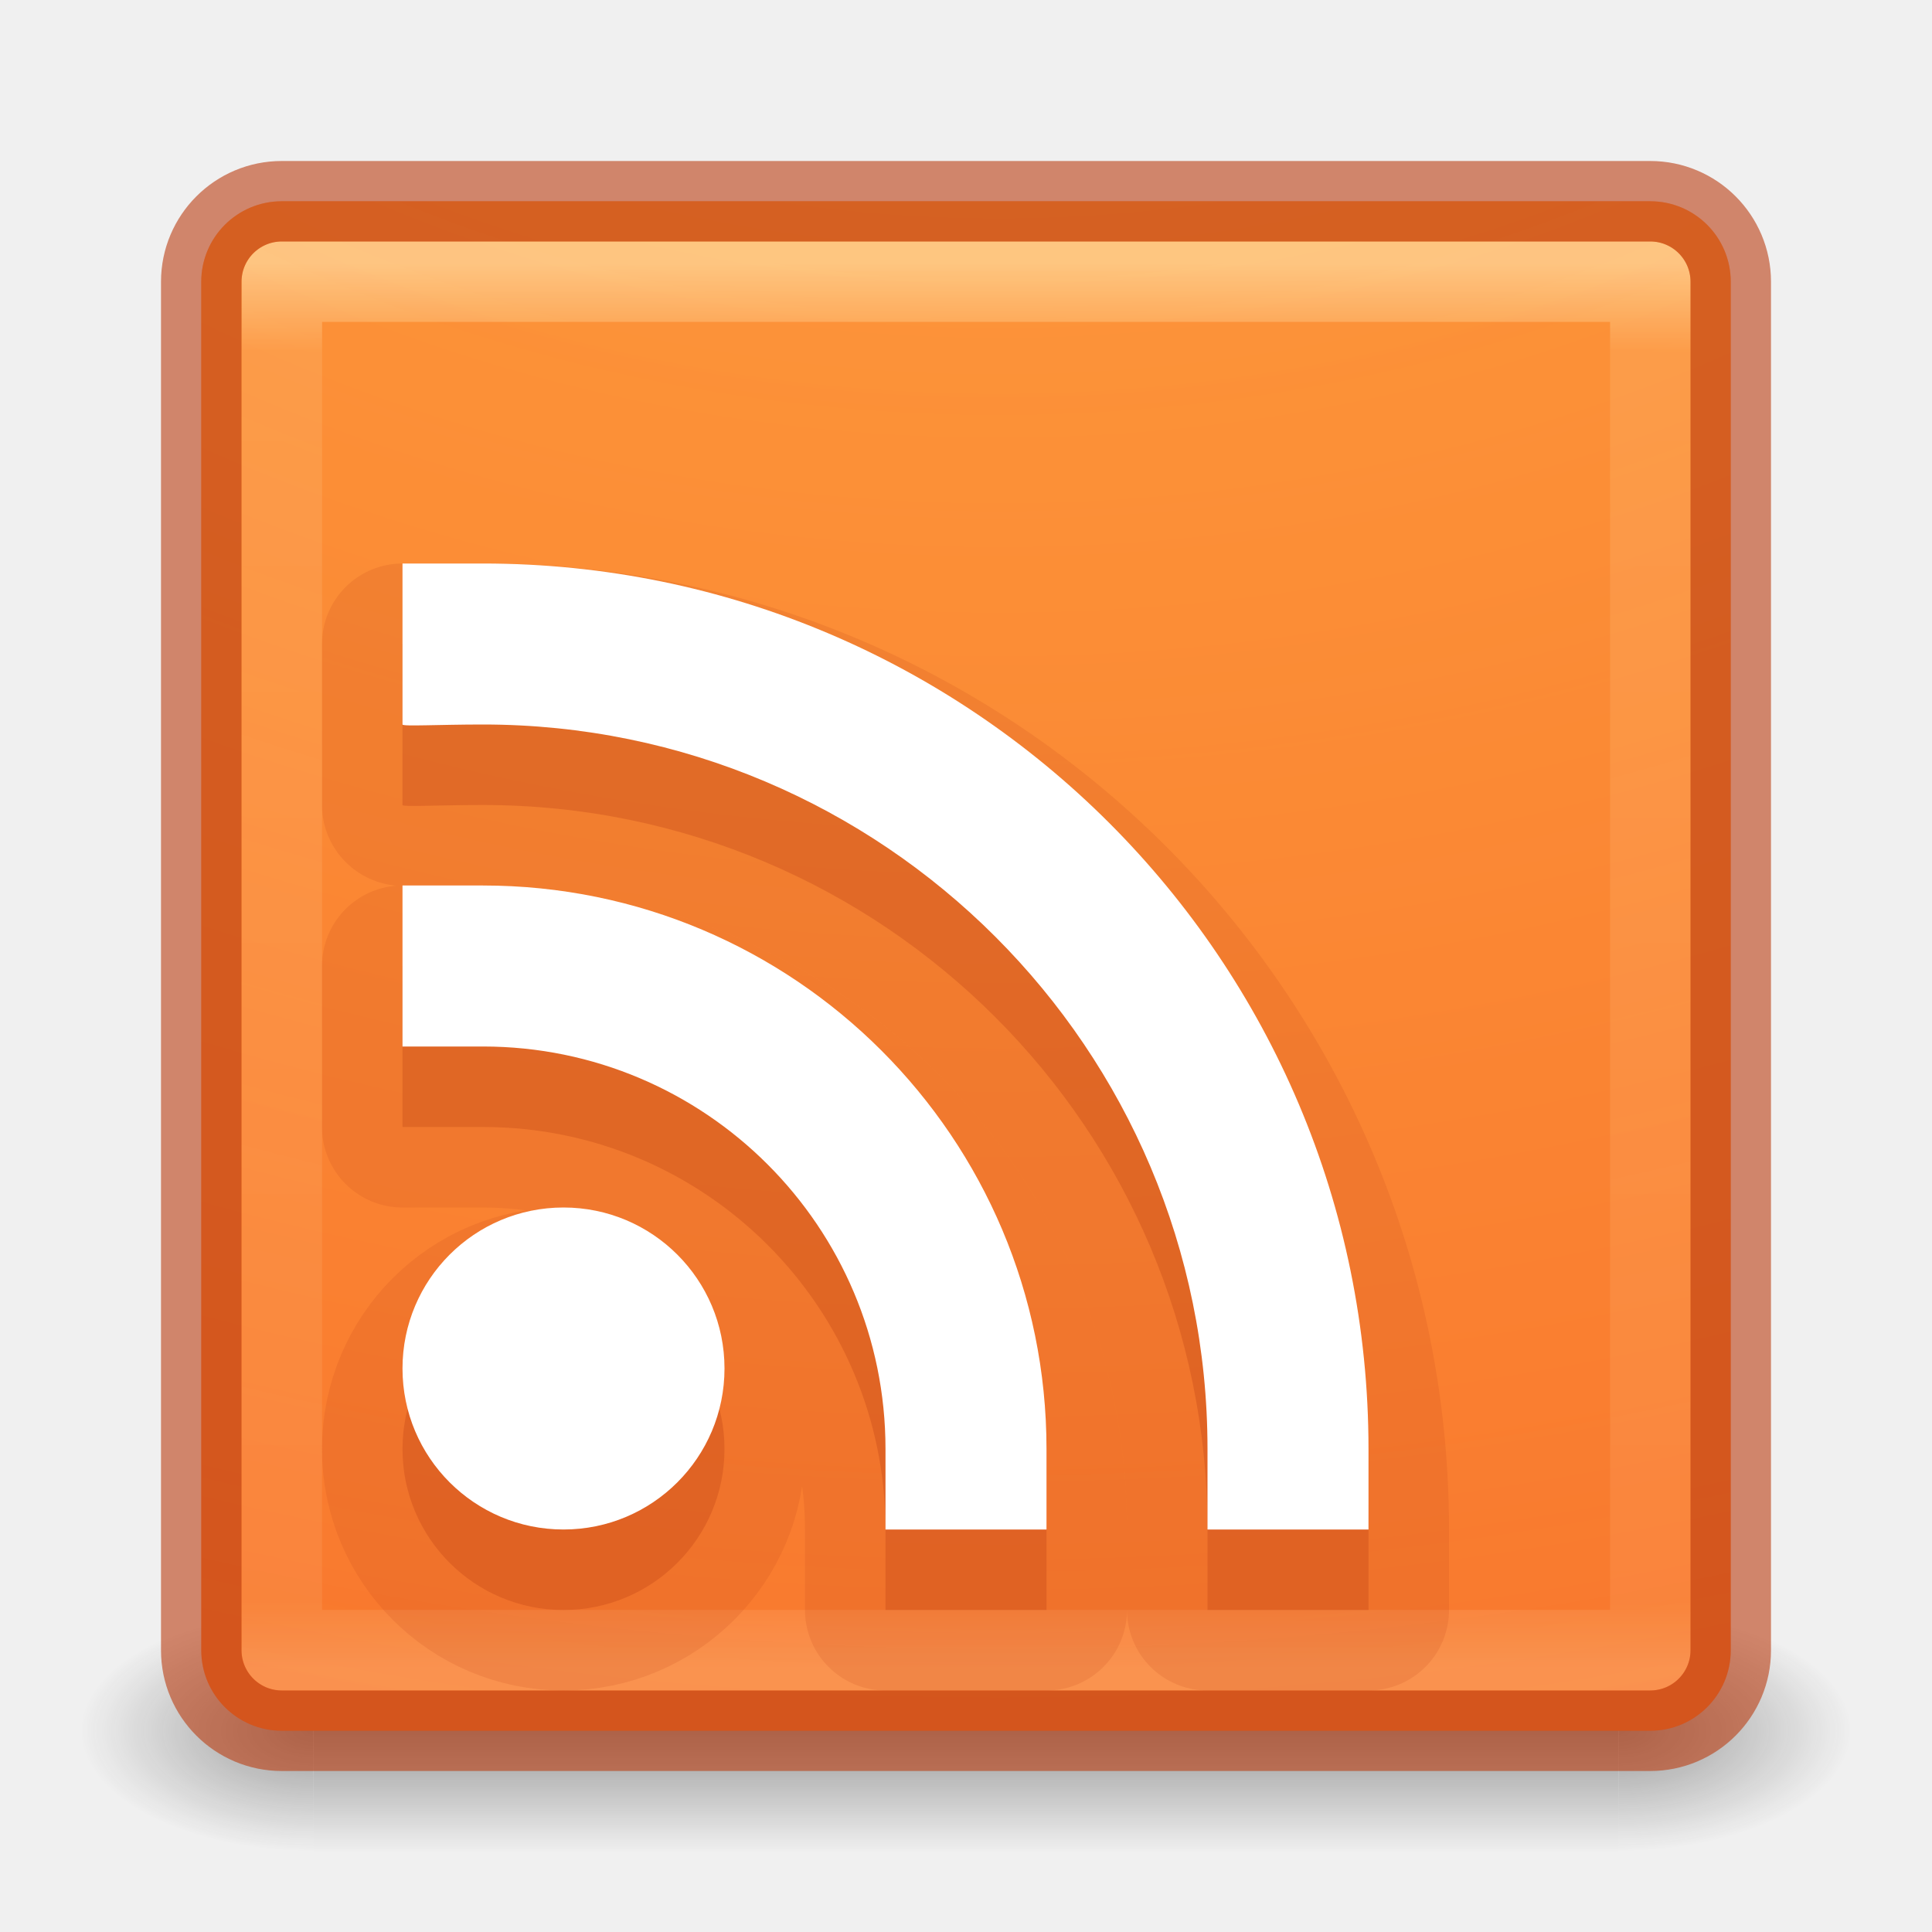
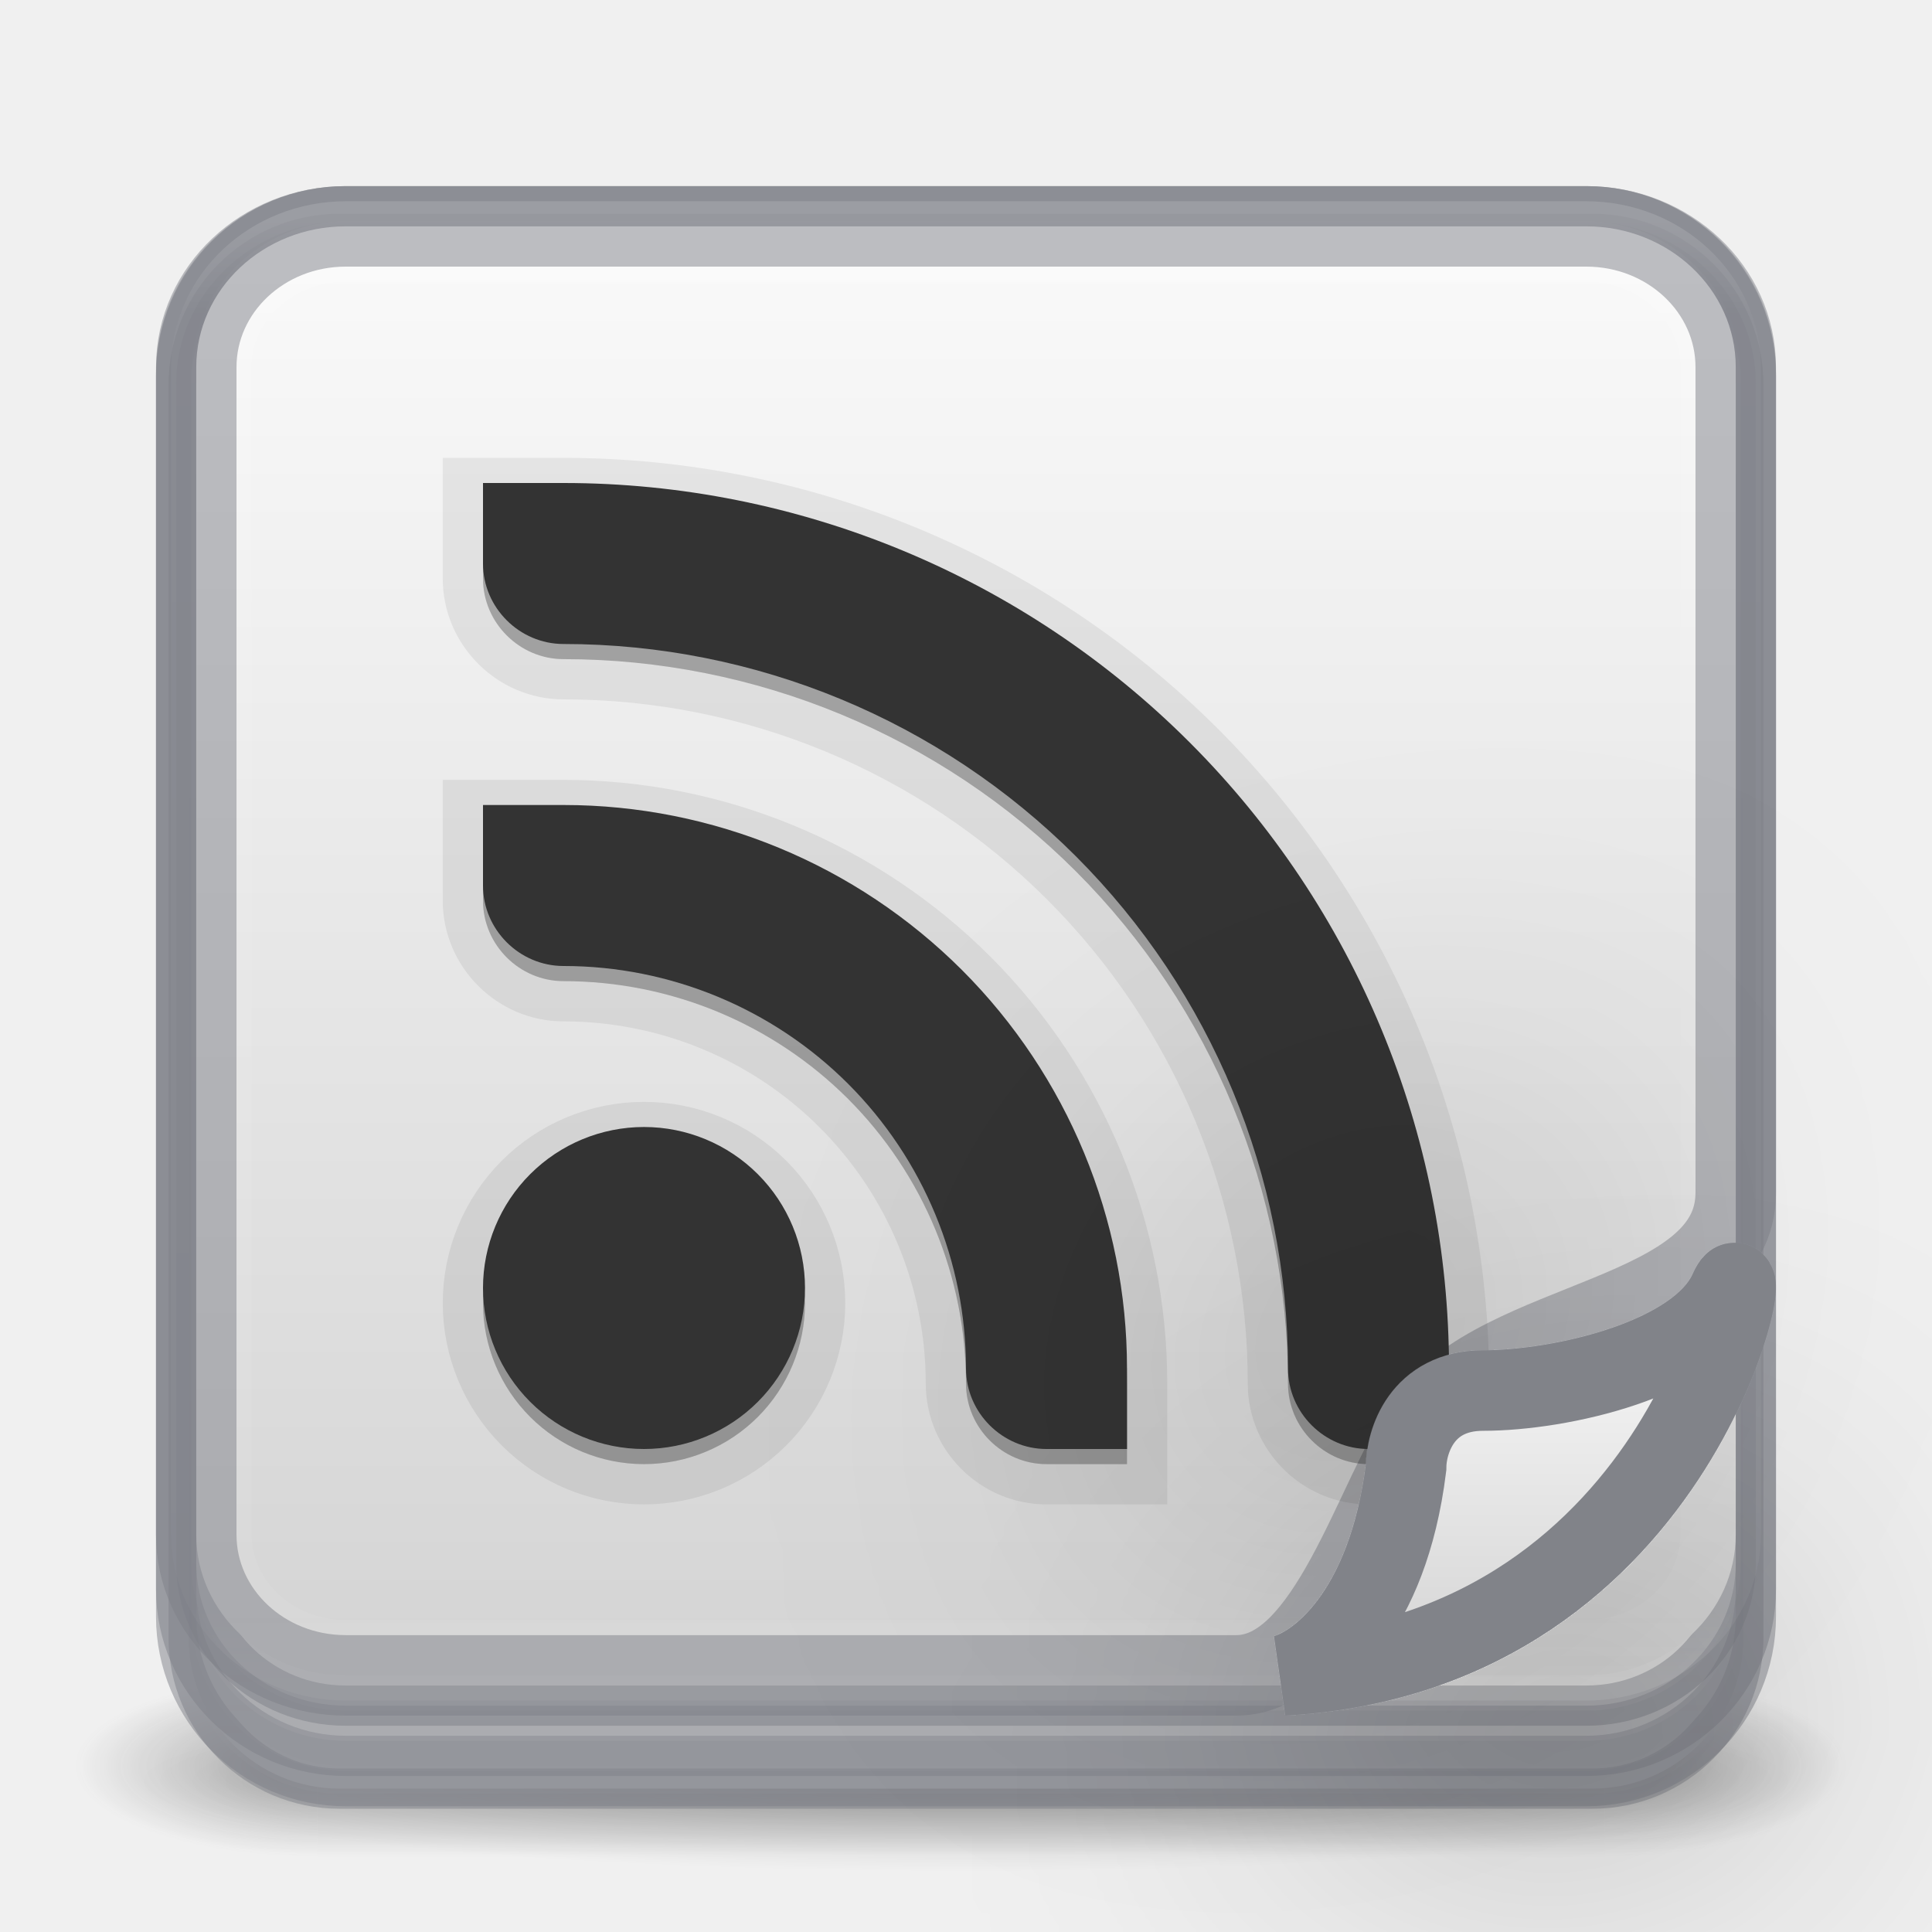
- <svg xmlns="http://www.w3.org/2000/svg" xmlns:xlink="http://www.w3.org/1999/xlink" version="1.1" width="24" height="24" id="svg7107">
-   <defs id="defs7109">
-     <linearGradient x1="24" y1="5" x2="24" y2="43" id="linearGradient5397" xlink:href="#linearGradient3924-64" gradientUnits="userSpaceOnUse" gradientTransform="matrix(0.4594595,0,0,0.4594595,0.9742189,8.97175)" />
-     <linearGradient id="linearGradient3924-64">
-       <stop id="stop3926-3-6" style="stop-color:#ffffff;stop-opacity:1" offset="0" />
-       <stop id="stop3928-0" style="stop-color:#ffffff;stop-opacity:0.235" offset="0.063" />
-       <stop id="stop3930-3-59" style="stop-color:#ffffff;stop-opacity:0.157" offset="0.951" />
-       <stop id="stop3932-0" style="stop-color:#ffffff;stop-opacity:0.392" offset="1" />
-     </linearGradient>
-     <linearGradient x1="227.204" y1="63.106" x2="227.204" y2="76.997" id="linearGradient5874-6" xlink:href="#linearGradient5803-0" gradientUnits="userSpaceOnUse" gradientTransform="translate(-214,-49.99999)" />
-     <linearGradient id="linearGradient5803-0">
-       <stop id="stop5805-3" style="stop-color:#fff5ef;stop-opacity:1" offset="0" />
-       <stop id="stop5807-4" style="stop-color:#fef8dd;stop-opacity:1" offset="1" />
-     </linearGradient>
-     <radialGradient cx="6.73" cy="9.957" r="12.672" fx="6.2" fy="9.957" id="radialGradient5679-7" xlink:href="#linearGradient2867-449-88-871-390-598-476-591-434-148-57-177-8-3-3-6-4-8-8-8" gradientUnits="userSpaceOnUse" gradientTransform="matrix(0,4.627013,-5.680493,0,68.96616,-30.74506)" />
-     <linearGradient id="linearGradient2867-449-88-871-390-598-476-591-434-148-57-177-8-3-3-6-4-8-8-8">
-       <stop id="stop3750-1-0-7-6-6-1-3-9" style="stop-color:#ffcd7d;stop-opacity:1" offset="0" />
-       <stop id="stop3752-3-7-4-0-32-8-923-0" style="stop-color:#fc8f36;stop-opacity:1" offset="0.262" />
-       <stop id="stop3754-1-8-5-2-7-6-7-1" style="stop-color:#e23a0e;stop-opacity:1" offset="0.705" />
-       <stop id="stop3756-1-6-2-6-6-1-96-6" style="stop-color:#ac441f;stop-opacity:1" offset="1" />
-     </linearGradient>
-     <radialGradient cx="4.993" cy="43.5" r="2.5" fx="4.993" fy="43.5" id="radialGradient3082-6" xlink:href="#linearGradient3688-166-749-9" gradientUnits="userSpaceOnUse" gradientTransform="matrix(2.003784,0,0,1.4,27.98813,-17.4)" />
-     <linearGradient id="linearGradient3688-166-749-9">
-       <stop id="stop2883-2" style="stop-color:#181818;stop-opacity:1" offset="0" />
-       <stop id="stop2885-2" style="stop-color:#181818;stop-opacity:0" offset="1" />
-     </linearGradient>
-     <radialGradient cx="4.993" cy="43.5" r="2.5" fx="4.993" fy="43.5" id="radialGradient3084-4" xlink:href="#linearGradient3688-464-309-7-6" gradientUnits="userSpaceOnUse" gradientTransform="matrix(2.003784,0,0,1.4,-20.01187,-104.4)" />
-     <linearGradient id="linearGradient3688-464-309-7-6">
-       <stop id="stop2889-75" style="stop-color:#181818;stop-opacity:1" offset="0" />
-       <stop id="stop2891-4-9" style="stop-color:#181818;stop-opacity:0" offset="1" />
-     </linearGradient>
-     <linearGradient x1="25.058" y1="47.028" x2="25.058" y2="39.999" id="linearGradient3086-8" xlink:href="#linearGradient3702-501-757-1" gradientUnits="userSpaceOnUse" />
-     <linearGradient id="linearGradient3702-501-757-1">
-       <stop id="stop2895-2" style="stop-color:#181818;stop-opacity:0" offset="0" />
-       <stop id="stop2897-89" style="stop-color:#181818;stop-opacity:1" offset="0.5" />
-       <stop id="stop2899-36" style="stop-color:#181818;stop-opacity:0" offset="1" />
-     </linearGradient>
-     <linearGradient xlink:href="#linearGradient3924-4-8" id="linearGradient3007" gradientUnits="userSpaceOnUse" gradientTransform="matrix(0.2972973,0,0,0.2972973,30.11487,6.614869)" x1="24" y1="5" x2="24" y2="43" />
-     <linearGradient id="linearGradient3924-4-8">
-       <stop id="stop3926-0-4" style="stop-color:#ffffff;stop-opacity:1" offset="0" />
-       <stop id="stop3928-6-8" style="stop-color:#ffffff;stop-opacity:0.235" offset="0.063" />
-       <stop id="stop3930-2-1" style="stop-color:#ffffff;stop-opacity:0.157" offset="0.951" />
-       <stop id="stop3932-9-0" style="stop-color:#ffffff;stop-opacity:0.392" offset="1" />
-     </linearGradient>
-     <radialGradient xlink:href="#linearGradient4067-0-2" id="radialGradient3879" gradientUnits="userSpaceOnUse" gradientTransform="matrix(0,3.165851,-3.886653,0,76.22684,-20.97032)" cx="6.73" cy="9.957" fx="6.2" fy="9.957" r="12.672" />
-     <linearGradient id="linearGradient4067-0-2">
-       <stop id="stop4069-2-9" style="stop-color:#ffe452;stop-opacity:1" offset="0" />
-       <stop id="stop4071-8-9" style="stop-color:#ffeb41;stop-opacity:0" offset="1" />
-     </linearGradient>
-     <radialGradient xlink:href="#linearGradient4644-104-3-3-6-2-0" id="radialGradient3015" gradientUnits="userSpaceOnUse" gradientTransform="matrix(0,3.165851,-3.886653,0,46.97684,-26.72033)" cx="6.73" cy="9.957" fx="6.2" fy="9.957" r="12.672" />
-     <linearGradient id="linearGradient4644-104-3-3-6-2-0">
-       <stop id="stop5237-6-5-1-7-8" style="stop-color:#ff7a35;stop-opacity:1" offset="0" />
-       <stop id="stop5239-4-6-4-8-5" style="stop-color:#f0431a;stop-opacity:1" offset="1" />
-     </linearGradient>
-     <radialGradient r="12.672" fy="9.957" fx="6.2" cy="9.957" cx="6.73" gradientTransform="matrix(0,3.165851,-3.886653,0,76.22684,-20.97032)" gradientUnits="userSpaceOnUse" id="radialGradient3067" xlink:href="#linearGradient4644-104-3-3-6-2-0" />
-     <linearGradient xlink:href="#linearGradient3924-64" id="linearGradient3842" gradientUnits="userSpaceOnUse" gradientTransform="matrix(0.4594595,0,0,0.4594595,0.9742189,0.9717503)" x1="24" y1="5" x2="24" y2="43" />
-     <linearGradient xlink:href="#linearGradient5803-0" id="linearGradient3845" gradientUnits="userSpaceOnUse" gradientTransform="translate(-214,-57.99999)" x1="227.204" y1="63.106" x2="227.204" y2="76.997" />
-     <radialGradient xlink:href="#linearGradient4644-104-3-3-6-2-0" id="radialGradient3850" gradientUnits="userSpaceOnUse" gradientTransform="matrix(0,4.627013,-5.680493,0,68.96616,-38.74506)" cx="6.73" cy="9.957" fx="6.2" fy="9.957" r="12.672" />
-     <radialGradient xlink:href="#linearGradient4067-0-2" id="radialGradient3859" gradientUnits="userSpaceOnUse" gradientTransform="matrix(0,4.627013,-5.680493,0,68.96616,-38.74506)" cx="6.73" cy="9.957" fx="6.2" fy="9.957" r="12.672" />
-   </defs>
-   <g style="display:inline" id="g2036-4" transform="matrix(0.55,0,0,0.3333336,-1.200001,7.33333)">
-     <g style="opacity:0.4" id="g3712-8" transform="matrix(1.052632,0,0,1.285713,-1.263158,-13.42854)">
-       <rect style="fill:url(#radialGradient3082-6);fill-opacity:1;stroke:none" id="rect2801-6" y="40" x="38" height="7" width="5" />
-       <rect style="fill:url(#radialGradient3084-4);fill-opacity:1;stroke:none" id="rect3696-20" transform="scale(-1,-1)" y="-47" x="-10" height="7" width="5" />
-       <rect style="fill:url(#linearGradient3086-8);fill-opacity:1;stroke:none" id="rect3700-5" y="40" x="10" height="7" width="28" />
+ <svg xmlns="http://www.w3.org/2000/svg" width="24" height="24" viewBox="0 0 24 24" fill="none">
+   <g clip-path="url(#clip0)">
+     <g opacity="0.6">
+       <path opacity="0.6" d="M22.938 20.812H19.938V23.062H22.938V20.812Z" fill="url(#paint0_radial)" />
+       <path opacity="0.6" d="M0.938 23.062H3.938V20.812H0.938V23.062Z" fill="url(#paint1_radial)" />
+       <path opacity="0.6" d="M19.938 20.812H3.938V23.062H19.938V20.812Z" fill="url(#paint2_linear)" />
+     </g>
+     <path opacity="0.2" d="M22.312 22.125C22.312 22.423 21.225 22.709 19.291 22.92C17.358 23.131 14.735 23.25 12 23.25C9.265 23.25 6.643 23.131 4.709 22.92C2.775 22.709 1.688 22.423 1.688 22.125C1.687 21.977 1.954 21.831 2.472 21.694C2.99 21.558 3.75 21.434 4.707 21.329C5.665 21.225 6.802 21.142 8.053 21.085C9.304 21.029 10.646 21 12 21C13.354 21 14.695 21.029 15.947 21.085C17.198 21.142 18.335 21.225 19.293 21.329C20.25 21.434 21.01 21.558 21.528 21.694C22.046 21.831 22.313 21.977 22.312 22.125V22.125Z" fill="url(#paint3_radial)" />
+     <path d="M19.781 2.906H4.219C3.183 2.906 2.344 3.746 2.344 4.781V20.344C2.344 21.379 3.183 22.219 4.219 22.219H19.781C20.817 22.219 21.656 21.379 21.656 20.344V4.781C21.656 3.746 20.817 2.906 19.781 2.906Z" fill="url(#paint4_linear)" />
+     <path opacity="0.3" d="M19.781 3.094H4.219C3.287 3.094 2.531 3.849 2.531 4.781V20.344C2.531 21.276 3.287 22.031 4.219 22.031H19.781C20.713 22.031 21.469 21.276 21.469 20.344V4.781C21.469 3.849 20.713 3.094 19.781 3.094Z" stroke="url(#paint5_linear)" stroke-width="0.5" stroke-linecap="round" stroke-linejoin="round" />
+     <path opacity="0.5" d="M19.781 2.906H4.219C3.183 2.906 2.344 3.746 2.344 4.781V20.344C2.344 21.379 3.183 22.219 4.219 22.219H19.781C20.817 22.219 21.656 21.379 21.656 20.344V4.781C21.656 3.746 20.817 2.906 19.781 2.906Z" stroke="#7E8087" stroke-width="0.5" stroke-linecap="round" stroke-linejoin="round" />
+     <path d="M19.706 2.812H4.294C3.269 2.812 2.438 3.644 2.438 4.669V20.081C2.438 21.106 3.269 21.938 4.294 21.938H19.706C20.731 21.938 21.562 21.106 21.562 20.081V4.669C21.562 3.644 20.731 2.812 19.706 2.812Z" fill="url(#paint6_linear)" />
+     <path opacity="0.3" d="M19.704 3H4.296C3.373 3 2.625 3.748 2.625 4.671V20.079C2.625 21.002 3.373 21.75 4.296 21.75H19.704C20.627 21.75 21.375 21.002 21.375 20.079V4.671C21.375 3.748 20.627 3 19.704 3Z" stroke="url(#paint7_linear)" stroke-width="0.5" stroke-linecap="round" stroke-linejoin="round" />
+     <path opacity="0.5" d="M19.706 2.812H4.294C3.269 2.812 2.438 3.644 2.438 4.669V20.081C2.438 21.106 3.269 21.938 4.294 21.938H19.706C20.731 21.938 21.562 21.106 21.562 20.081V4.669C21.562 3.644 20.731 2.812 19.706 2.812Z" stroke="#7E8087" stroke-linecap="round" stroke-linejoin="round" />
+     <path d="M19.706 2.812H4.294C3.269 2.812 2.438 3.628 2.438 4.633V19.742C2.438 20.747 3.269 21.562 4.294 21.562H19.706C20.731 21.562 21.562 20.747 21.562 19.742V4.633C21.562 3.628 20.731 2.812 19.706 2.812Z" fill="url(#paint8_linear)" />
+     <path opacity="0.3" d="M19.704 3H4.296C3.373 3 2.625 3.733 2.625 4.637V19.738C2.625 20.642 3.373 21.375 4.296 21.375H19.704C20.627 21.375 21.375 20.642 21.375 19.738V4.637C21.375 3.733 20.627 3 19.704 3Z" stroke="url(#paint9_linear)" stroke-width="0.5" stroke-linecap="round" stroke-linejoin="round" />
+     <path opacity="0.5" d="M19.706 2.812H4.294C3.269 2.812 2.438 3.628 2.438 4.633V19.742C2.438 20.747 3.269 21.562 4.294 21.562H19.706C20.731 21.562 21.562 20.747 21.562 19.742V4.633C21.562 3.628 20.731 2.812 19.706 2.812Z" stroke="#7E8087" stroke-linecap="round" stroke-linejoin="round" />
+     <path d="M19.706 3H4.294C3.269 3 2.438 3.791 2.438 4.766V19.422C2.438 20.397 3.269 21.188 4.294 21.188H19.706C20.731 21.188 21.562 20.397 21.562 19.422V4.766C21.562 3.791 20.731 3 19.706 3Z" fill="url(#paint10_linear)" />
+     <path opacity="0.3" d="M19.704 3.188H4.296C3.373 3.188 2.625 3.898 2.625 4.775V19.413C2.625 20.289 3.373 21 4.296 21H19.704C20.627 21 21.375 20.289 21.375 19.413V4.775C21.375 3.898 20.627 3.188 19.704 3.188Z" stroke="url(#paint11_linear)" stroke-width="0.5" stroke-linecap="round" stroke-linejoin="round" />
+     <path opacity="0.5" d="M19.706 3H4.294C3.269 3 2.438 3.791 2.438 4.766V19.422C2.438 20.397 3.269 21.188 4.294 21.188H19.706C20.731 21.188 21.562 20.397 21.562 19.422V4.766C21.562 3.791 20.731 3 19.706 3Z" stroke="#7E8087" stroke-width="0.5" stroke-linecap="round" stroke-linejoin="round" />
+     <path d="M19.706 2.812H4.294C3.269 2.812 2.438 3.595 2.438 4.56V19.065C2.438 20.03 3.269 20.812 4.294 20.812H19.706C20.731 20.812 21.562 20.03 21.562 19.065V4.56C21.562 3.595 20.731 2.812 19.706 2.812Z" fill="url(#paint12_linear)" />
+     <path opacity="0.3" d="M19.704 3H4.296C3.373 3 2.625 3.703 2.625 4.571V19.055C2.625 19.922 3.373 20.625 4.296 20.625H19.704C20.627 20.625 21.375 19.922 21.375 19.055V4.571C21.375 3.703 20.627 3 19.704 3Z" stroke="url(#paint13_linear)" stroke-linecap="round" stroke-linejoin="round" />
+     <path opacity="0.5" d="M19.706 2.812H4.294C3.269 2.812 2.438 3.595 2.438 4.56V19.065C2.438 20.03 3.269 20.812 4.294 20.812H15.359C16.51 20.812 17.072 18.601 17.724 17.653C18.62 16.354 21.562 16.394 21.562 14.816V4.56C21.562 3.595 20.731 2.812 19.706 2.812Z" stroke="#7E8087" stroke-linecap="round" stroke-linejoin="round" />
+     <path d="M6 6.188V7.188C6 7.737 6.454 8.188 7 8.188C9.387 8.188 11.676 9.136 13.364 10.823C15.052 12.511 16 14.801 16 17.188C16 17.738 16.454 18.188 17 18.188H18V17.188C18 14.27 16.841 11.472 14.778 9.409C12.715 7.346 9.917 6.188 7 6.188H6ZM6 10.188V11.188C6 11.738 6.454 12.188 7 12.188C8.326 12.188 9.598 12.714 10.536 13.652C11.473 14.59 12 15.861 12 17.188C12 17.738 12.454 18.188 13 18.188H14V17.188C14 15.331 13.262 13.55 11.95 12.238C10.637 10.925 8.857 10.188 7 10.188H6ZM8 14.188C7.47 14.188 6.961 14.398 6.586 14.773C6.211 15.148 6 15.657 6 16.188C6 16.718 6.211 17.227 6.586 17.602C6.961 17.977 7.47 18.188 8 18.188C8.53 18.188 9.039 17.977 9.414 17.602C9.789 17.227 10 16.718 10 16.188C10 15.657 9.789 15.148 9.414 14.773C9.039 14.398 8.53 14.188 8 14.188Z" fill="black" fill-opacity="0.15" />
+     <path d="M6 6.188V7.188C6 7.737 6.454 8.188 7 8.188C9.387 8.188 11.676 9.136 13.364 10.823C15.052 12.511 16 14.801 16 17.188C16 17.738 16.454 18.188 17 18.188H18V17.188C18 14.27 16.841 11.472 14.778 9.409C12.715 7.346 9.917 6.188 7 6.188H6ZM6 10.188V11.188C6 11.738 6.454 12.188 7 12.188C8.326 12.188 9.598 12.714 10.536 13.652C11.473 14.59 12 15.861 12 17.188C12 17.738 12.454 18.188 13 18.188H14V17.188C14 15.331 13.262 13.55 11.95 12.238C10.637 10.925 8.857 10.188 7 10.188H6ZM8 14.188C7.47 14.188 6.961 14.398 6.586 14.773C6.211 15.148 6 15.657 6 16.188C6 16.718 6.211 17.227 6.586 17.602C6.961 17.977 7.47 18.188 8 18.188C8.53 18.188 9.039 17.977 9.414 17.602C9.789 17.227 10 16.718 10 16.188C10 15.657 9.789 15.148 9.414 14.773C9.039 14.398 8.53 14.188 8 14.188Z" fill="black" fill-opacity="0.15" stroke="black" stroke-opacity="0.07" />
+     <path d="M6 6V7C6 7.55 6.454 8 7 8C9.387 8 11.676 8.948 13.364 10.636C15.052 12.324 16 14.613 16 17C16 17.55 16.454 18 17 18H18V17C18 14.083 16.841 11.285 14.778 9.222C12.715 7.159 9.917 6 7 6H6ZM6 10V11C6 11.55 6.454 12 7 12C8.326 12 9.598 12.527 10.536 13.464C11.473 14.402 12 15.674 12 17C12 17.55 12.454 18 13 18H14V17C14 15.143 13.262 13.363 11.95 12.05C10.637 10.738 8.857 10 7 10H6ZM8 14C7.47 14 6.961 14.211 6.586 14.586C6.211 14.961 6 15.47 6 16C6 16.53 6.211 17.039 6.586 17.414C6.961 17.789 7.47 18 8 18C8.53 18 9.039 17.789 9.414 17.414C9.789 17.039 10 16.53 10 16C10 15.47 9.789 14.961 9.414 14.586C9.039 14.211 8.53 14 8 14Z" fill="#333333" />
+     <g filter="url(#filter0_dd)">
+       <path d="M17.467 18.23C17.238 20.067 16.352 20.717 15.938 20.812C21.005 20.526 21.865 15.17 21.483 16.031C21.1 16.892 19.379 17.274 18.423 17.274C17.659 17.274 17.467 17.912 17.467 18.23Z" fill="url(#paint14_linear)" />
+       <path d="M17.467 18.23C17.238 20.067 16.352 20.717 15.938 20.812C21.005 20.526 21.865 15.17 21.483 16.031C21.1 16.892 19.379 17.274 18.423 17.274C17.659 17.274 17.467 17.912 17.467 18.23Z" stroke="#818389" />
    </g>
  </g>
-   <rect style="color:#000000;fill:url(#radialGradient3850);fill-opacity:1.0;fill-rule:nonzero;stroke:none;stroke-width:1;marker:none;visibility:visible;display:inline;overflow:visible;enable-background:accumulate" id="rect5505-21-8" y="2.5" x="2.5" ry="1" rx="1" height="19" width="19" />
-   <rect style="opacity:0.5;fill:none;stroke:url(#linearGradient3842);stroke-width:1;stroke-linecap:round;stroke-linejoin:round;stroke-miterlimit:4;stroke-opacity:1;stroke-dasharray:none;stroke-dashoffset:0" id="rect6741-9" y="3.499" x="3.501" height="17" width="17" />
-   <rect width="19" height="19" rx="1" ry="1" x="2.5" y="2.5" id="rect3857" style="color:#000000;fill:url(#radialGradient3859);fill-opacity:1;fill-rule:nonzero;stroke:none;stroke-width:1;marker:none;visibility:visible;display:inline;overflow:visible;enable-background:accumulate;opacity:0.4" />
-   <path style="color:#000000;fill:#ba3d12;fill-opacity:1;fill-rule:nonzero;stroke:none;stroke-width:1.696;marker:none;visibility:visible;display:inline;overflow:visible;enable-background:new;opacity:0.3" d="m 5,8 0,2 c 0,0.026 0.453,4e-6 1,4e-6 4.971,0 9,4.029 9,9 0,0.55 3e-6,1 3e-6,1 l 2,0 0,-1 c 0,-6.075 -4.925,-11 -11,-11 z m 0,4 0,2 c 0,0 0.453,0 1,0 2.761,0 5,2.239 5,5 0,0.55 0,1 0,1 L 13,20 13,19 C 13,15.134 9.866,12 6,12 z M 7,16 c -1.105,0 -2,0.895 -2,2 C 5,19.105 5.895,20 7,20 8.105,20 9,19.105 9,18 9,16.895 8.105,16 7,16 z" id="path3863" />
-   <rect style="opacity:0.6;color:#000000;fill:none;stroke:#ba3d12;stroke-width:1;stroke-linecap:round;stroke-linejoin:round;stroke-miterlimit:4;stroke-opacity:1;stroke-dasharray:none;stroke-dashoffset:0;marker:none;visibility:visible;display:inline;overflow:visible;enable-background:accumulate" id="rect5505-21-8-1" y="2.5" x="2.5" ry="1" rx="1" height="19" width="19" />
-   <path id="path3865" d="m 5,8 0,2 c 0,0.026 0.453,4e-6 1,4e-6 4.971,0 9,4.029 9,9 0,0.55 3e-6,1 3e-6,1 l 2,0 0,-1 c 0,-6.075 -4.925,-11 -11,-11 z m 0,4 0,2 c 0,0 0.453,0 1,0 2.761,0 5,2.239 5,5 0,0.55 0,1 0,1 L 13,20 13,19 C 13,15.134 9.866,12 6,12 z M 7,16 c -1.105,0 -2,0.895 -2,2 C 5,19.105 5.895,20 7,20 8.105,20 9,19.105 9,18 9,16.895 8.105,16 7,16 z" style="color:#000000;fill:#ba3d12;fill-opacity:1;fill-rule:nonzero;stroke:#ba3d12;stroke-width:2;marker:none;visibility:visible;display:inline;overflow:visible;enable-background:new;opacity:0.15;stroke-opacity:1;stroke-miterlimit:4;stroke-dasharray:none;stroke-linejoin:round" />
-   <path id="path3871" d="m 5,7 0,2 c 0,0.026 0.453,4.5e-6 1,4.5e-6 4.971,0 9,4.029 9,9 0,0.55 3e-6,1 3e-6,1 l 2,0 0,-1 c 0,-6.075 -4.925,-11 -11,-11 z m 0,4 0,2 c 0,0 0.453,0 1,0 2.761,0 5,2.239 5,5 0,0.55 0,1 0,1 L 13,19 13,18 C 13,14.134 9.866,11 6,11 z M 7,15 c -1.105,0 -2,0.895 -2,2 C 5,18.105 5.895,19 7,19 8.105,19 9,18.105 9,17 9,15.895 8.105,15 7,15 z" style="color:#000000;fill:#ffffff;fill-opacity:1;fill-rule:nonzero;stroke:none;stroke-width:1.696;marker:none;visibility:visible;display:inline;overflow:visible;enable-background:new" />
+   <defs>
+     <filter id="filter0_dd" x="8.825" y="8.437" width="19.237" height="22.874" filterUnits="userSpaceOnUse" color-interpolation-filters="sRGB">
+       <feFlood flood-opacity="0" result="BackgroundImageFix" />
+       <feColorMatrix in="SourceAlpha" type="matrix" values="0 0 0 0 0 0 0 0 0 0 0 0 0 0 0 0 0 0 127 0" result="hardAlpha" />
+       <feOffset dx="-2" dy="-2" />
+       <feGaussianBlur stdDeviation="2.5" />
+       <feComposite in2="hardAlpha" operator="out" />
+       <feColorMatrix type="matrix" values="0 0 0 0 0 0 0 0 0 0 0 0 0 0 0 0 0 0 0.2 0" />
+       <feBlend mode="normal" in2="BackgroundImageFix" result="effect1_dropShadow" />
+       <feColorMatrix in="SourceAlpha" type="matrix" values="0 0 0 0 0 0 0 0 0 0 0 0 0 0 0 0 0 0 127 0" result="hardAlpha" />
+       <feOffset dy="4" />
+       <feGaussianBlur stdDeviation="3" />
+       <feComposite in2="hardAlpha" operator="out" />
+       <feColorMatrix type="matrix" values="0 0 0 0 0 0 0 0 0 0 0 0 0 0 0 0 0 0 0.4 0" />
+       <feBlend mode="normal" in2="effect1_dropShadow" result="effect2_dropShadow" />
+       <feBlend mode="normal" in="SourceGraphic" in2="effect2_dropShadow" result="shape" />
+     </filter>
+     <radialGradient id="paint0_radial" cx="0" cy="0" r="1" gradientUnits="userSpaceOnUse" gradientTransform="translate(19.9333 21.9375) scale(3.00568 1.125)">
+       <stop stop-color="#181818" />
+       <stop offset="1" stop-color="#181818" stop-opacity="0" />
+     </radialGradient>
+     <radialGradient id="paint1_radial" cx="0" cy="0" r="1" gradientUnits="userSpaceOnUse" gradientTransform="translate(3.94171 21.9375) rotate(180) scale(3.00568 1.125)">
+       <stop stop-color="#181818" />
+       <stop offset="1" stop-color="#181818" stop-opacity="0" />
+     </radialGradient>
+     <linearGradient id="paint2_linear" x1="12.542" y1="23.071" x2="12.542" y2="20.812" gradientUnits="userSpaceOnUse">
+       <stop stop-color="#181818" stop-opacity="0" />
+       <stop offset="0.5" stop-color="#181818" />
+       <stop offset="1" stop-color="#181818" stop-opacity="0" />
+     </linearGradient>
+     <radialGradient id="paint3_radial" cx="0" cy="0" r="1" gradientUnits="userSpaceOnUse" gradientTransform="translate(12 22.1249) scale(10.3125 1.125)">
+       <stop />
+       <stop offset="1" stop-opacity="0" />
+     </radialGradient>
+     <linearGradient id="paint4_linear" x1="11.788" y1="2.983" x2="11.788" y2="22.205" gradientUnits="userSpaceOnUse">
+       <stop stop-color="#FAFAFA" />
+       <stop offset="1" stop-color="#D4D4D4" />
+     </linearGradient>
+     <linearGradient id="paint5_linear" x1="12" y1="2.838" x2="12" y2="22.287" gradientUnits="userSpaceOnUse">
+       <stop stop-color="white" />
+       <stop offset="0.063" stop-color="white" stop-opacity="0.235" />
+       <stop offset="0.951" stop-color="white" stop-opacity="0.157" />
+       <stop offset="1" stop-color="white" stop-opacity="0.392" />
+     </linearGradient>
+     <linearGradient id="paint6_linear" x1="11.79" y1="2.888" x2="11.79" y2="21.924" gradientUnits="userSpaceOnUse">
+       <stop stop-color="#FAFAFA" />
+       <stop offset="1" stop-color="#D4D4D4" />
+     </linearGradient>
+     <linearGradient id="paint7_linear" x1="12" y1="2.747" x2="12" y2="22.003" gradientUnits="userSpaceOnUse">
+       <stop stop-color="white" />
+       <stop offset="0.063" stop-color="white" stop-opacity="0.235" />
+       <stop offset="0.951" stop-color="white" stop-opacity="0.157" />
+       <stop offset="1" stop-color="white" stop-opacity="0.392" />
+     </linearGradient>
+     <linearGradient id="paint8_linear" x1="11.79" y1="2.887" x2="11.79" y2="21.549" gradientUnits="userSpaceOnUse">
+       <stop stop-color="#FAFAFA" />
+       <stop offset="1" stop-color="#D4D4D4" />
+     </linearGradient>
+     <linearGradient id="paint9_linear" x1="12" y1="2.752" x2="12" y2="21.623" gradientUnits="userSpaceOnUse">
+       <stop stop-color="white" />
+       <stop offset="0.063" stop-color="white" stop-opacity="0.235" />
+       <stop offset="0.951" stop-color="white" stop-opacity="0.157" />
+       <stop offset="1" stop-color="white" stop-opacity="0.392" />
+     </linearGradient>
+     <linearGradient id="paint10_linear" x1="11.79" y1="3.072" x2="11.79" y2="21.175" gradientUnits="userSpaceOnUse">
+       <stop stop-color="#FAFAFA" />
+       <stop offset="1" stop-color="#D4D4D4" />
+     </linearGradient>
+     <linearGradient id="paint11_linear" x1="12" y1="2.947" x2="12" y2="21.241" gradientUnits="userSpaceOnUse">
+       <stop stop-color="white" />
+       <stop offset="0.063" stop-color="white" stop-opacity="0.235" />
+       <stop offset="0.951" stop-color="white" stop-opacity="0.157" />
+       <stop offset="1" stop-color="white" stop-opacity="0.392" />
+     </linearGradient>
+     <linearGradient id="paint12_linear" x1="11.55" y1="2.812" x2="11.55" y2="20.812" gradientUnits="userSpaceOnUse">
+       <stop stop-color="#FAFAFA" />
+       <stop offset="1" stop-color="#D4D4D4" />
+     </linearGradient>
+     <linearGradient id="paint13_linear" x1="12" y1="2.762" x2="12" y2="20.863" gradientUnits="userSpaceOnUse">
+       <stop stop-color="white" />
+       <stop offset="0.063" stop-color="white" stop-opacity="0.235" />
+       <stop offset="0.951" stop-color="white" stop-opacity="0.157" />
+       <stop offset="1" stop-color="white" stop-opacity="0.392" />
+     </linearGradient>
+     <linearGradient id="paint14_linear" x1="18.75" y1="15.938" x2="18.75" y2="20.812" gradientUnits="userSpaceOnUse">
+       <stop stop-color="#FAFAFA" />
+       <stop offset="1" stop-color="#D4D4D4" />
+     </linearGradient>
+     <clipPath id="clip0">
+       <rect width="24" height="24" fill="white" />
+     </clipPath>
+   </defs>
</svg>
